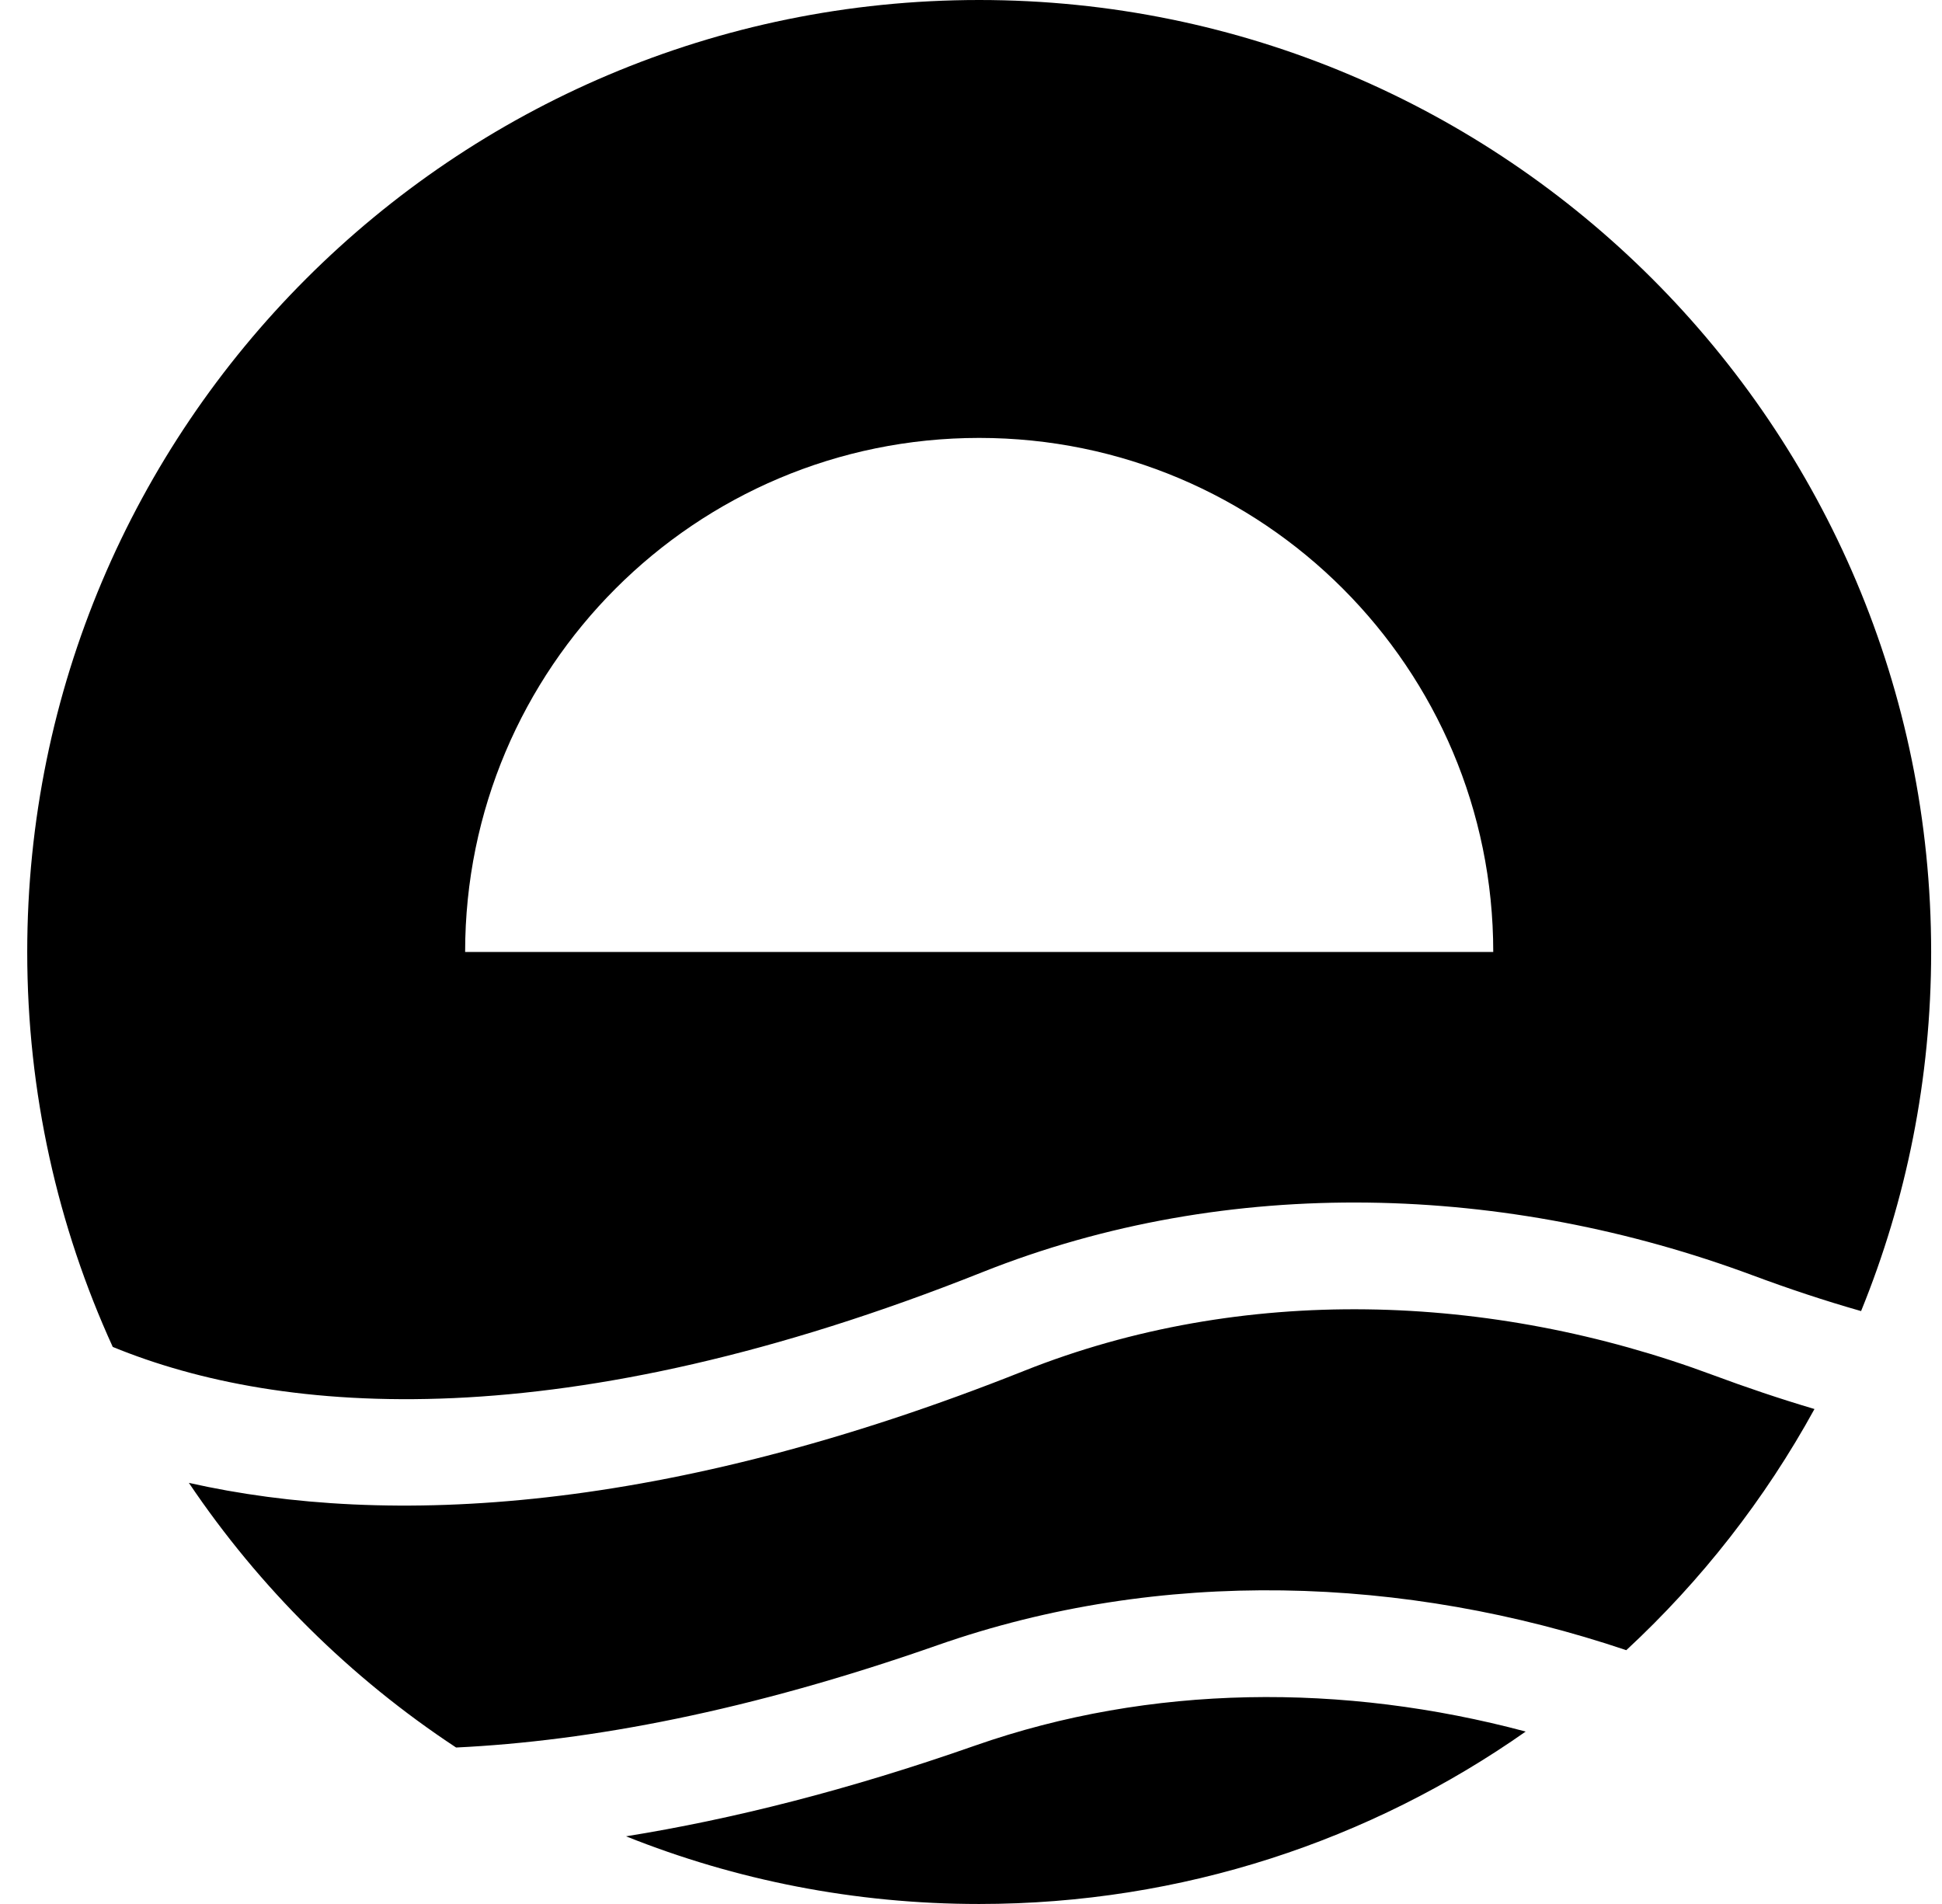
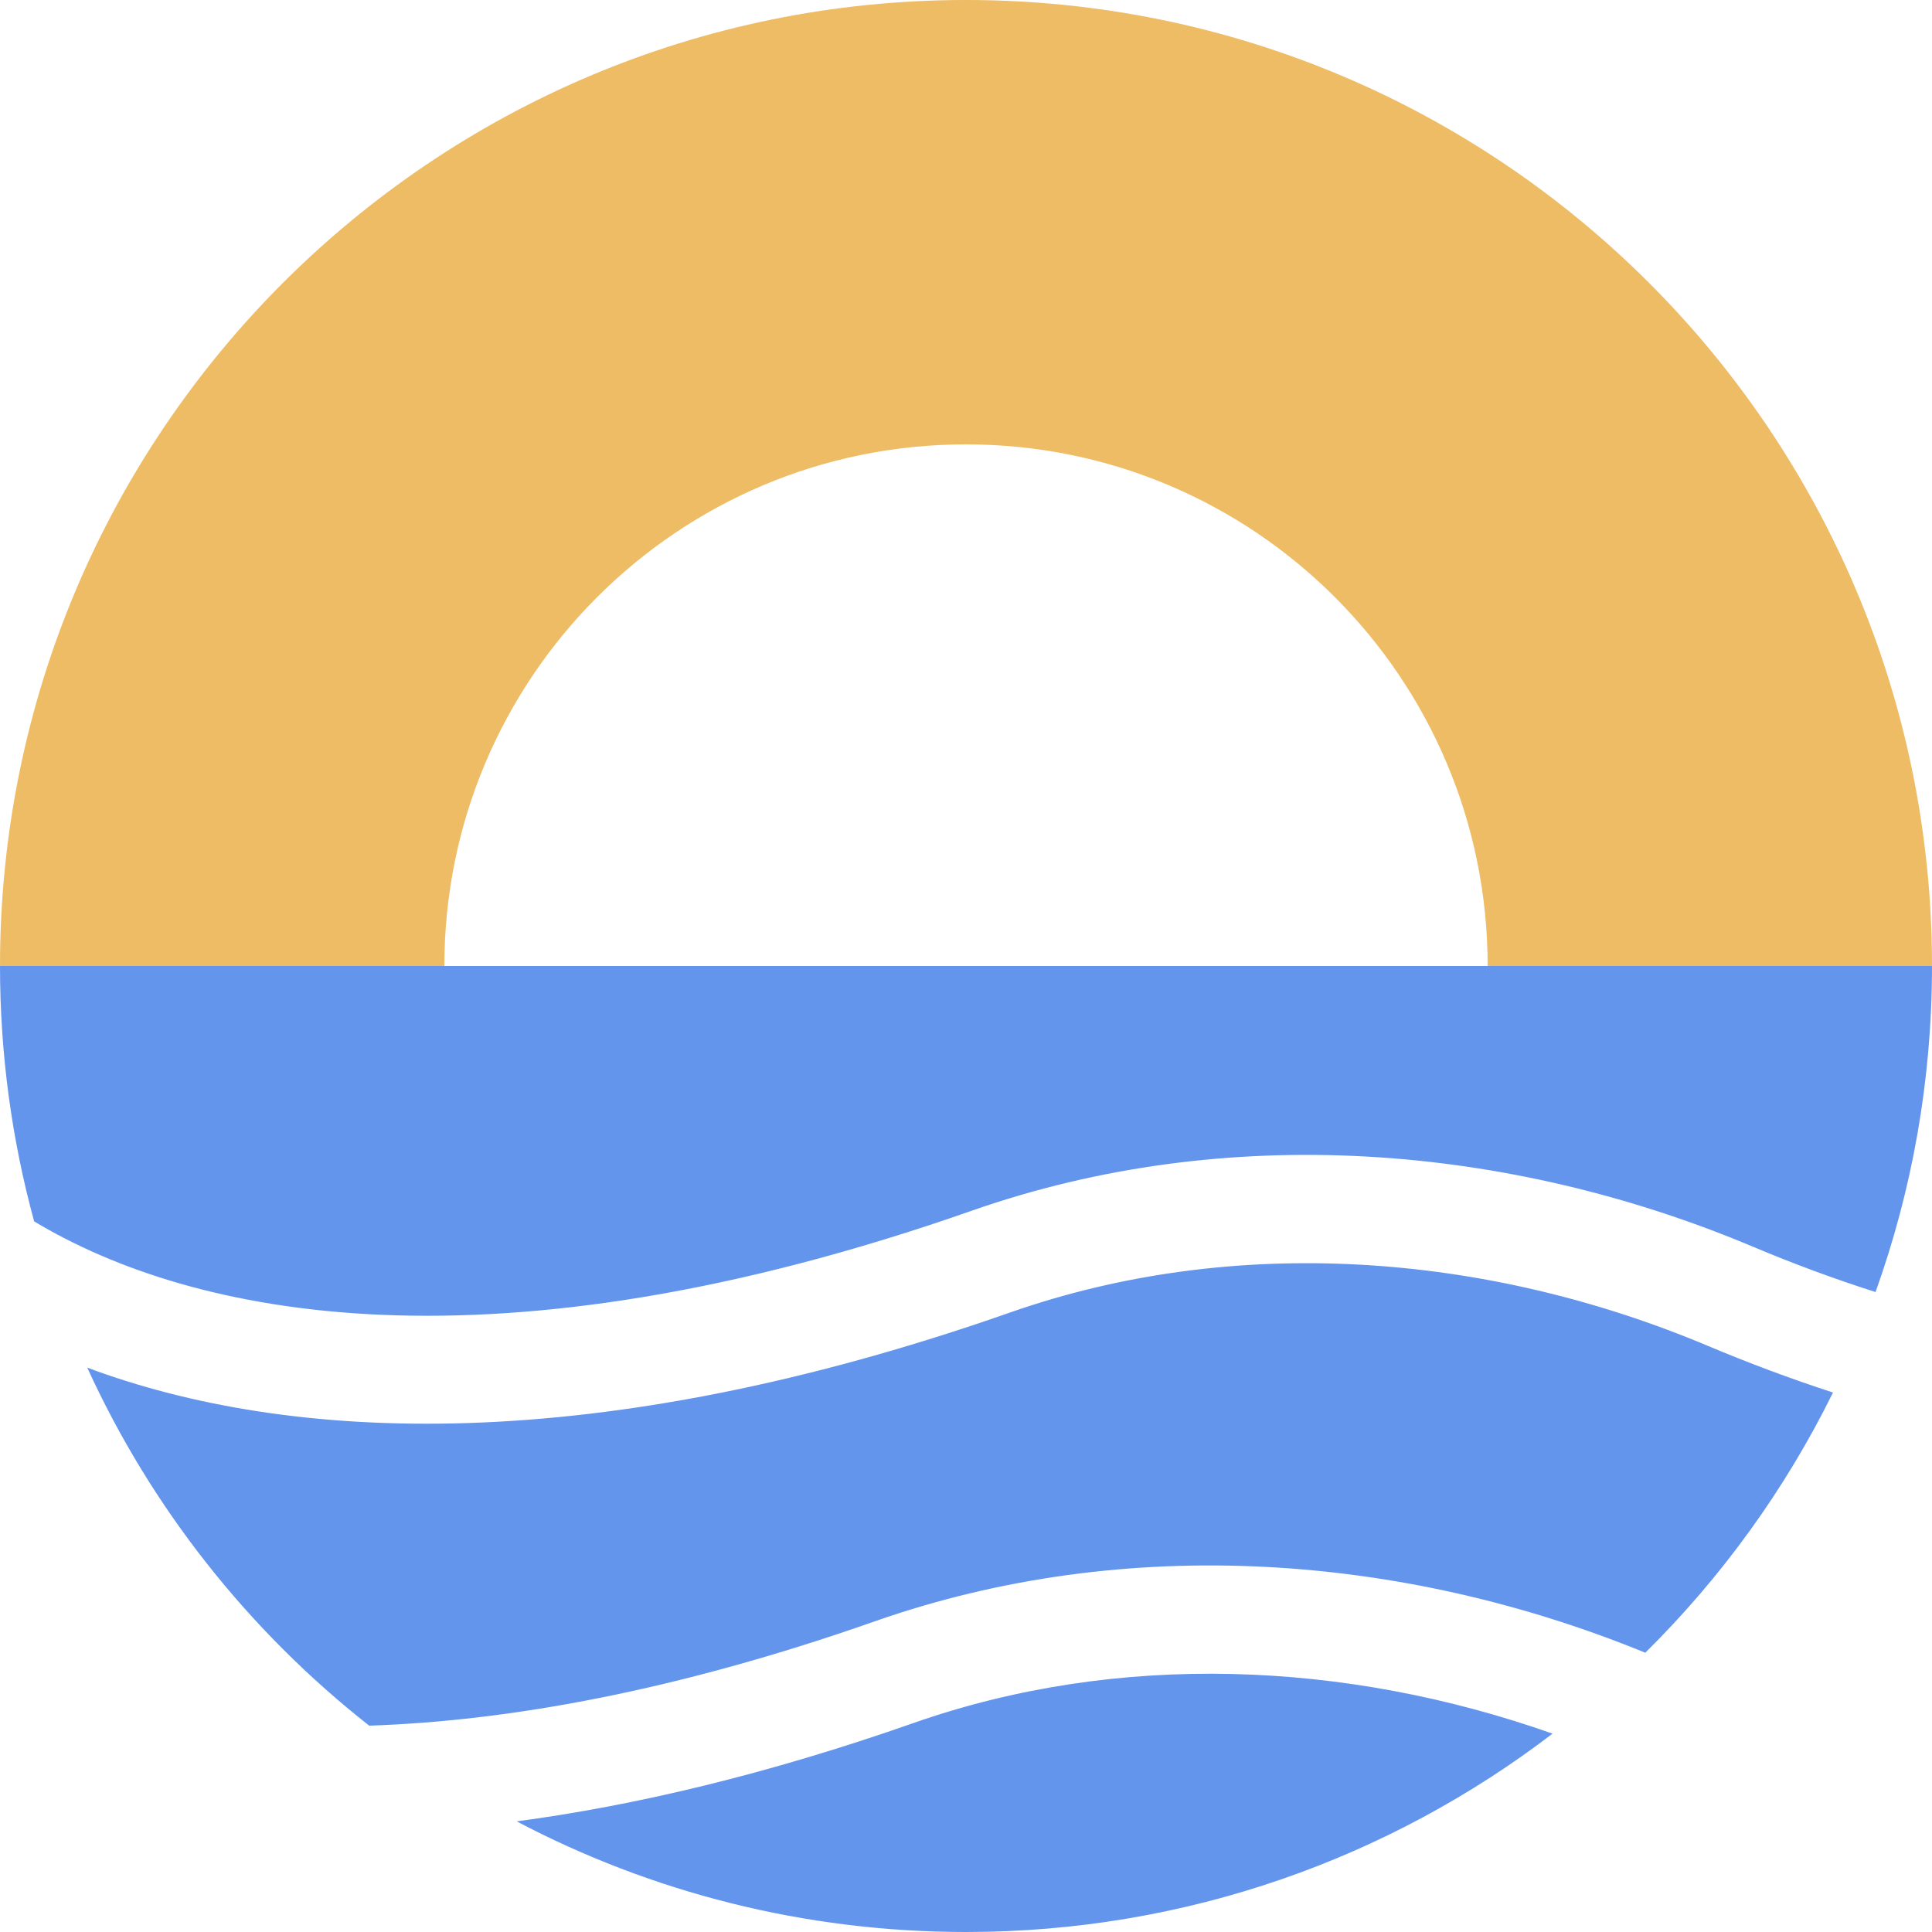
- <svg xmlns="http://www.w3.org/2000/svg" width="51" height="50" viewBox="0 0 51 50" fill="none">
-   <path fill-rule="evenodd" clip-rule="evenodd" d="M25.715 0C11.908 0 0.715 11.193 0.715 25C0.715 28.7 1.518 32.211 2.961 35.371C7.394 37.192 14.805 37.787 25.794 33.41C32.289 30.822 39.588 31.094 46.033 33.493C46.967 33.841 47.917 34.157 48.875 34.43C50.061 31.52 50.715 28.336 50.715 25C50.715 11.193 39.522 0 25.715 0ZM39.215 25C39.215 17.544 33.171 11.5 25.715 11.5C18.259 11.5 12.215 17.544 12.215 25H39.215ZM47.651 37.002C46.35 39.373 44.677 41.511 42.709 43.335C36.901 41.379 30.488 41.148 24.615 43.206C19.687 44.934 15.497 45.722 11.978 45.891C9.204 44.063 6.815 41.697 4.96 38.941C10.197 40.123 17.483 39.749 26.891 36.001C32.606 33.725 39.131 33.93 44.986 36.11C45.844 36.429 46.736 36.731 47.651 37.002ZM25.602 45.842C30.222 44.223 35.288 44.195 40.067 45.472C36.005 48.325 31.055 50 25.715 50C22.438 50 19.308 49.37 16.441 48.223C19.225 47.776 22.277 47.008 25.602 45.842Z" fill="black" />
+ <svg xmlns="http://www.w3.org/2000/svg" width="45" height="45" viewBox="0 0 45 45" fill="none">
+   <path fill-rule="evenodd" clip-rule="evenodd" d="M38.324 38.493C40.096 36.742 41.579 34.696 42.694 32.435C41.692 32.108 40.718 31.743 39.79 31.352C34.608 29.169 28.747 28.74 23.523 30.572C13.848 33.961 6.746 33.616 2.032 31.855C3.53 35.135 5.797 37.99 8.599 40.194C11.851 40.085 15.757 39.386 20.384 37.761C26.234 35.712 32.681 36.186 38.324 38.496V38.493ZM36.162 40.38C31.335 38.675 26.04 38.461 21.273 40.134C17.881 41.323 14.801 42.054 12.034 42.423C15.159 44.068 18.721 45 22.5 45C27.636 45 32.372 43.277 36.162 40.38ZM40.831 29.039C41.766 29.433 42.722 29.788 43.685 30.094C44.536 27.721 45 25.165 45 22.5H0C0 24.56 0.278 26.553 0.795 28.448C4.479 30.663 11.443 32.122 22.637 28.199C28.575 26.118 35.128 26.638 40.831 29.039Z" fill="#6495ED" />
+   <path fill-rule="evenodd" clip-rule="evenodd" d="M0 22.5C0 10.072 10.072 0 22.5 0C34.928 0 45 10.072 45 22.5H34.65C34.65 15.789 29.211 10.35 22.5 10.35C15.789 10.35 10.35 15.789 10.35 22.5H0Z" fill="#EDBC64" />
</svg>
